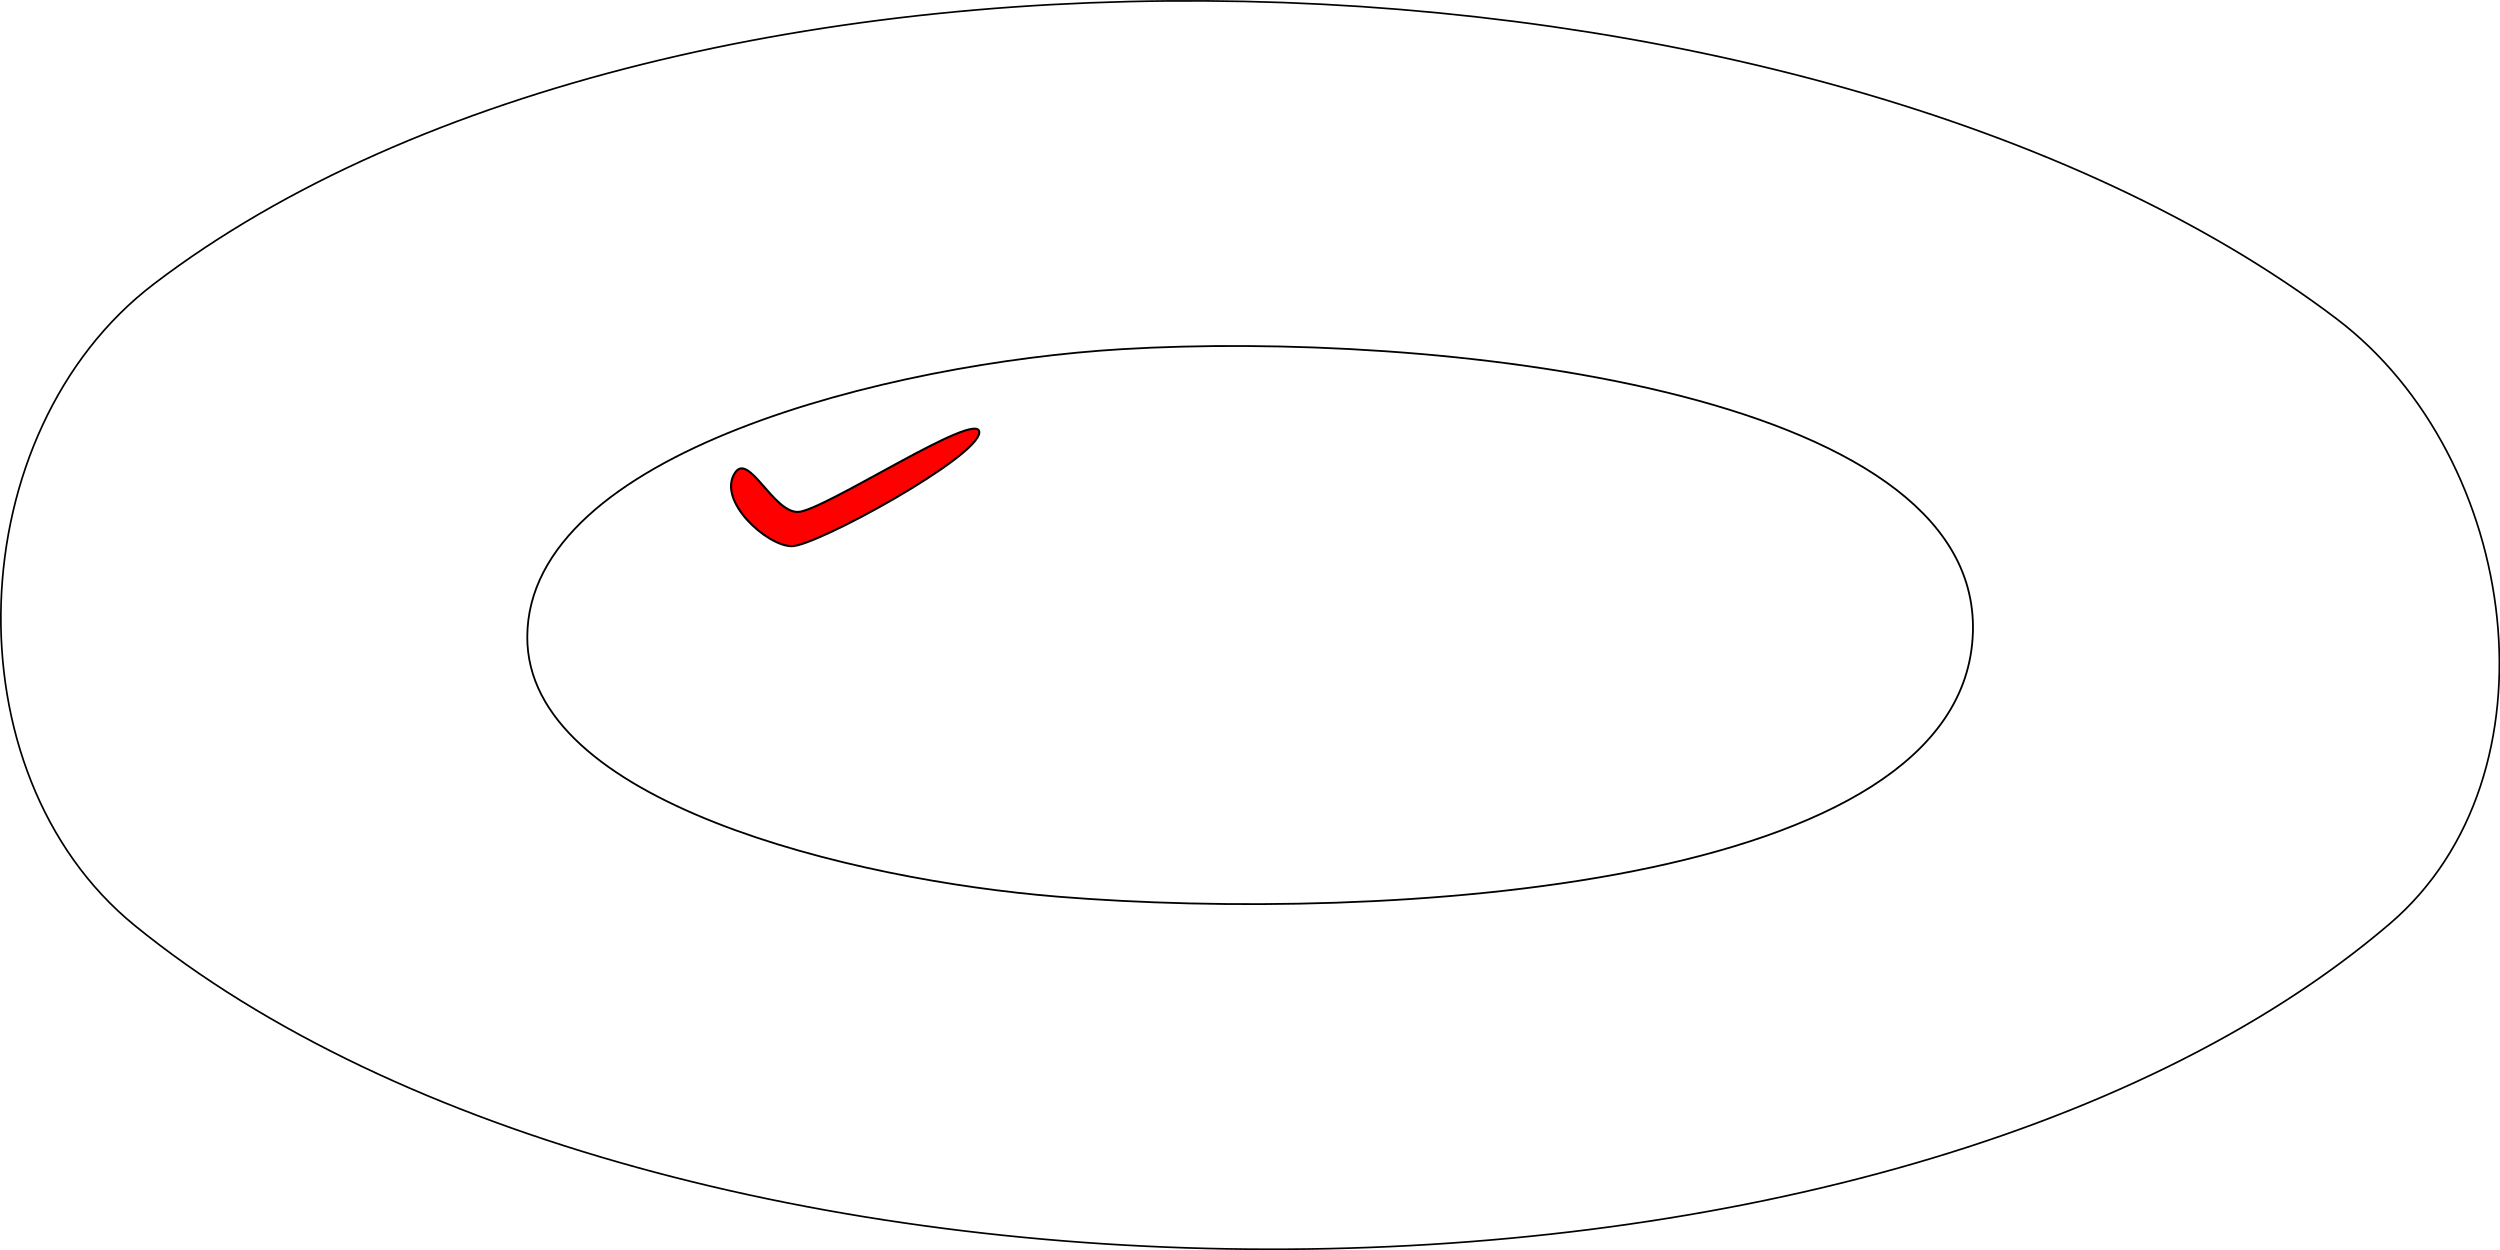
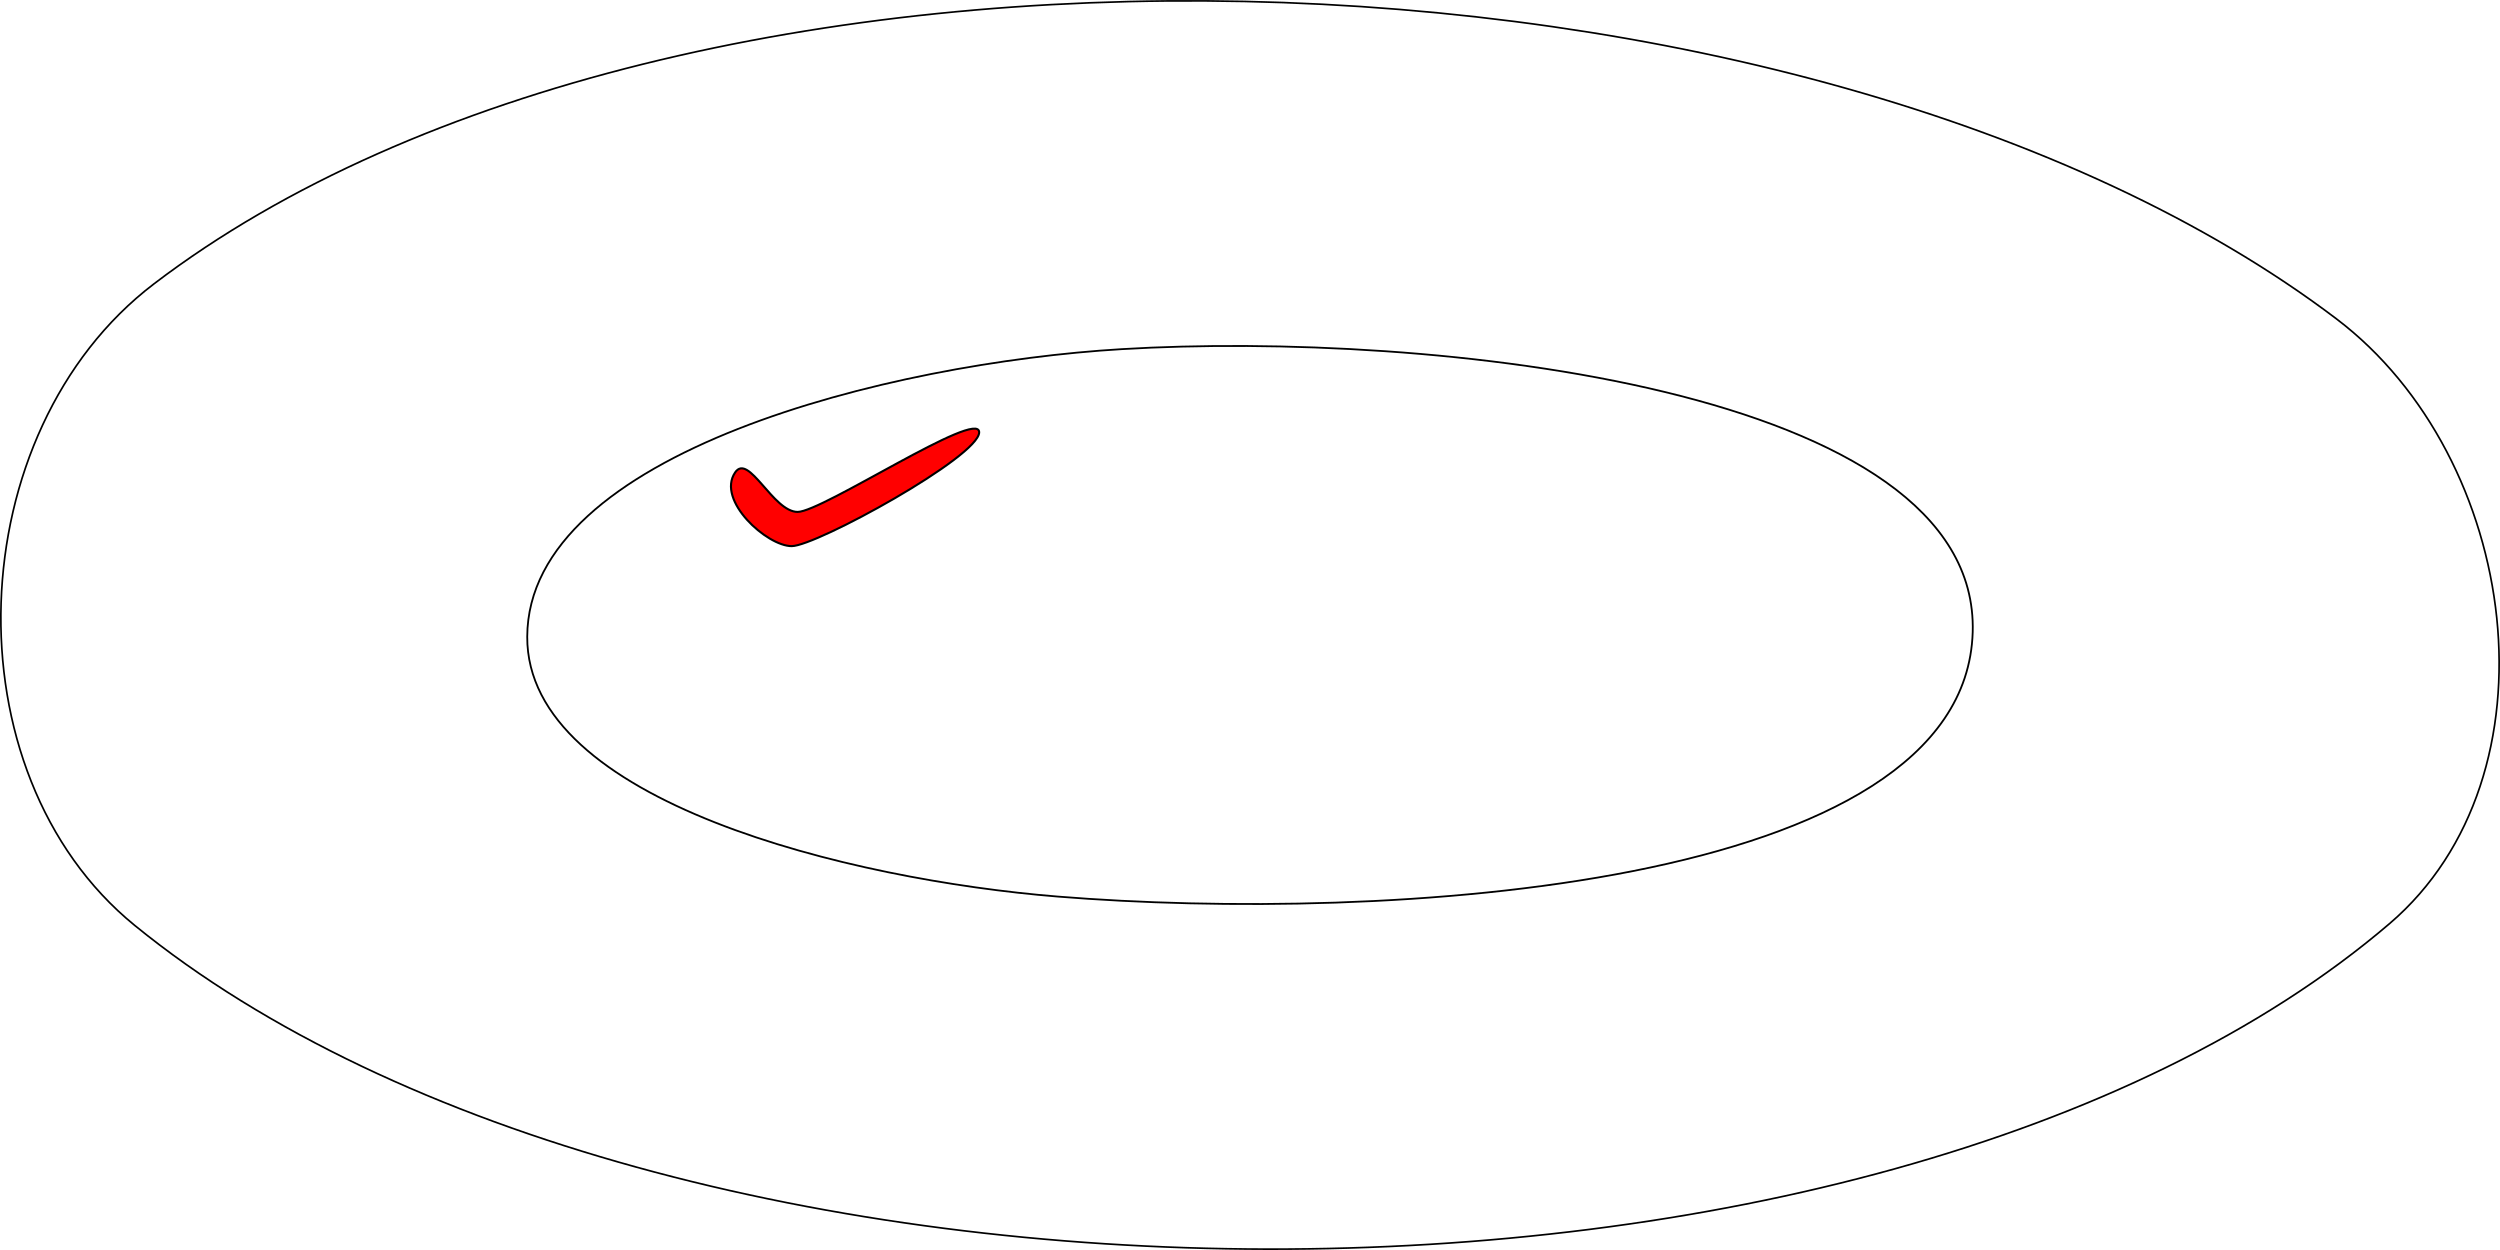
- <svg xmlns="http://www.w3.org/2000/svg" id="svg2" version="1.1">
+ <svg xmlns="http://www.w3.org/2000/svg" id="svg2" version="1.1" width="1200" height="600">
  <defs id="defs4" />
-   <path style="fill:none;fill-rule:evenodd;stroke:#000000;stroke-width:0.819px;stroke-linecap:butt;stroke-linejoin:miter;stroke-opacity:1" d="M 64.696,444.222 C 316.862,649.558 901.07,653.48 1146.949,443.37 1230.046,372.362 1209.709,219.848 1121.374,152.965 868.345,-38.616 326.195,-55.944 73.902,136.251 c -93.203,71.001 -99.386,234.538 -9.206,307.971 z" />
-   <path style="fill:none;fill-rule:evenodd;stroke:#000000;stroke-width:0.874px;stroke-linecap:butt;stroke-linejoin:miter;stroke-opacity:1" d="m 507.659,430.35 c 154.959,12.587 435.539,-2.984 439.238,-126.927 3.504,-117.416 -261.32,-144.658 -408.464,-135.834 -111.001,6.657 -285.059,49.461 -285.365,138.061 -0.273,79.311 155.46,116.648 254.59,124.7 z" />
-   <path style="fill:#ff0000;fill-rule:evenodd;stroke:#000000;stroke-width:1px;stroke-linecap:butt;stroke-linejoin:miter;stroke-opacity:1" d="m 470,207.5 c 0,11.637 -78.165,54.643 -90,54.643 -11.835,0 -36.253,-21.907 -27.143,-35.357 6.526,-9.635 18.165,18.929 30,18.929 11.835,0 87.143,-49.852 87.143,-38.214 z" />
+   <path class="track" style="fill:none;fill-rule:evenodd;stroke:#000000;stroke-width:0.819px;stroke-linecap:butt;stroke-linejoin:miter;stroke-opacity:1" d="m 64.696,444.222 c 252.166,205.336 836.374,209.258 1082.253,-0.852 83.097,-71.008 62.76,-223.522 -25.575,-290.405 C 868.345,-38.616 326.195,-55.944 73.902,136.251 c -93.203,71.001 -99.386,234.538 -9.206,307.971 z" id="path6" />
+   <path class="track" style="fill:none;fill-rule:evenodd;stroke:#000000;stroke-width:0.874px;stroke-linecap:butt;stroke-linejoin:miter;stroke-opacity:1" d="m 507.659,430.35 c 154.959,12.587 435.539,-2.984 439.238,-126.927 3.504,-117.416 -261.32,-144.658 -408.464,-135.834 -111.001,6.657 -285.059,49.461 -285.365,138.061 -0.273,79.311 155.46,116.648 254.59,124.7 z" id="path8" />
+   <path style="fill:#ff0000;fill-rule:evenodd;stroke:#000000;stroke-width:1px;stroke-linecap:butt;stroke-linejoin:miter;stroke-opacity:1" d="m 470,207.5 c 0,11.637 -78.165,54.643 -90,54.643 -11.835,0 -36.253,-21.907 -27.143,-35.357 6.526,-9.635 18.165,18.929 30,18.929 11.835,0 87.143,-49.852 87.143,-38.214 z" id="path10" />
</svg>
